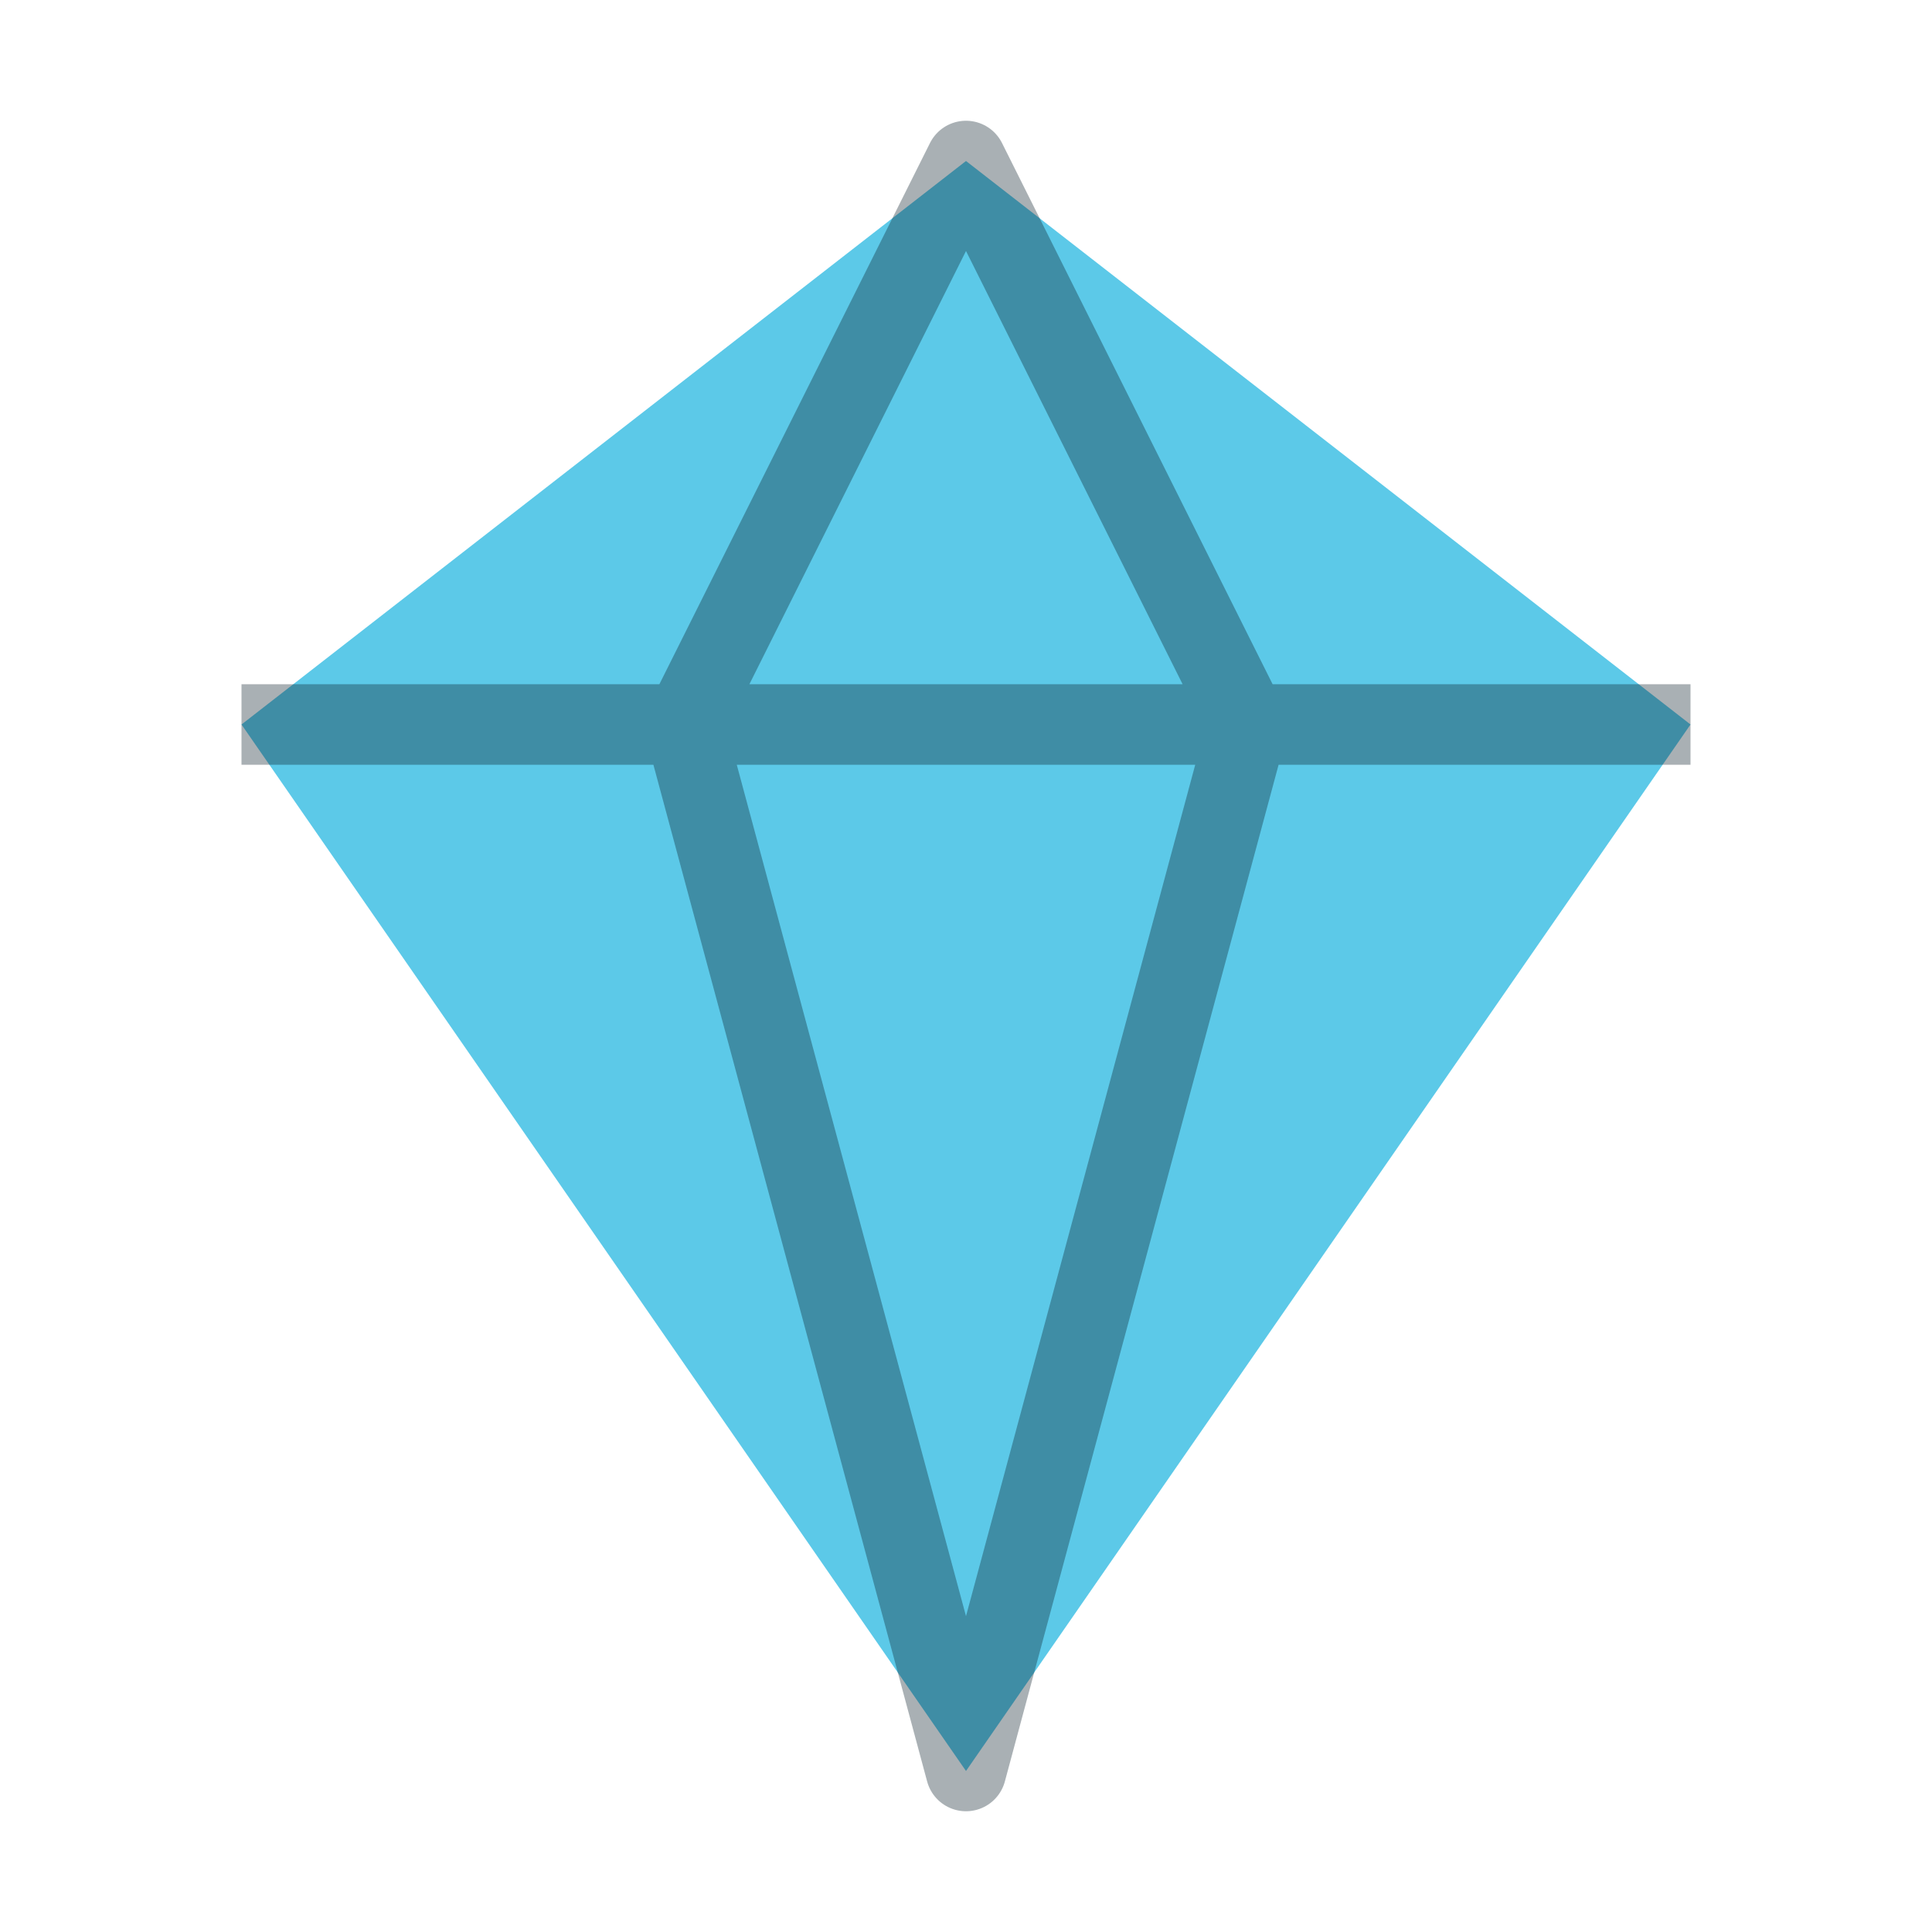
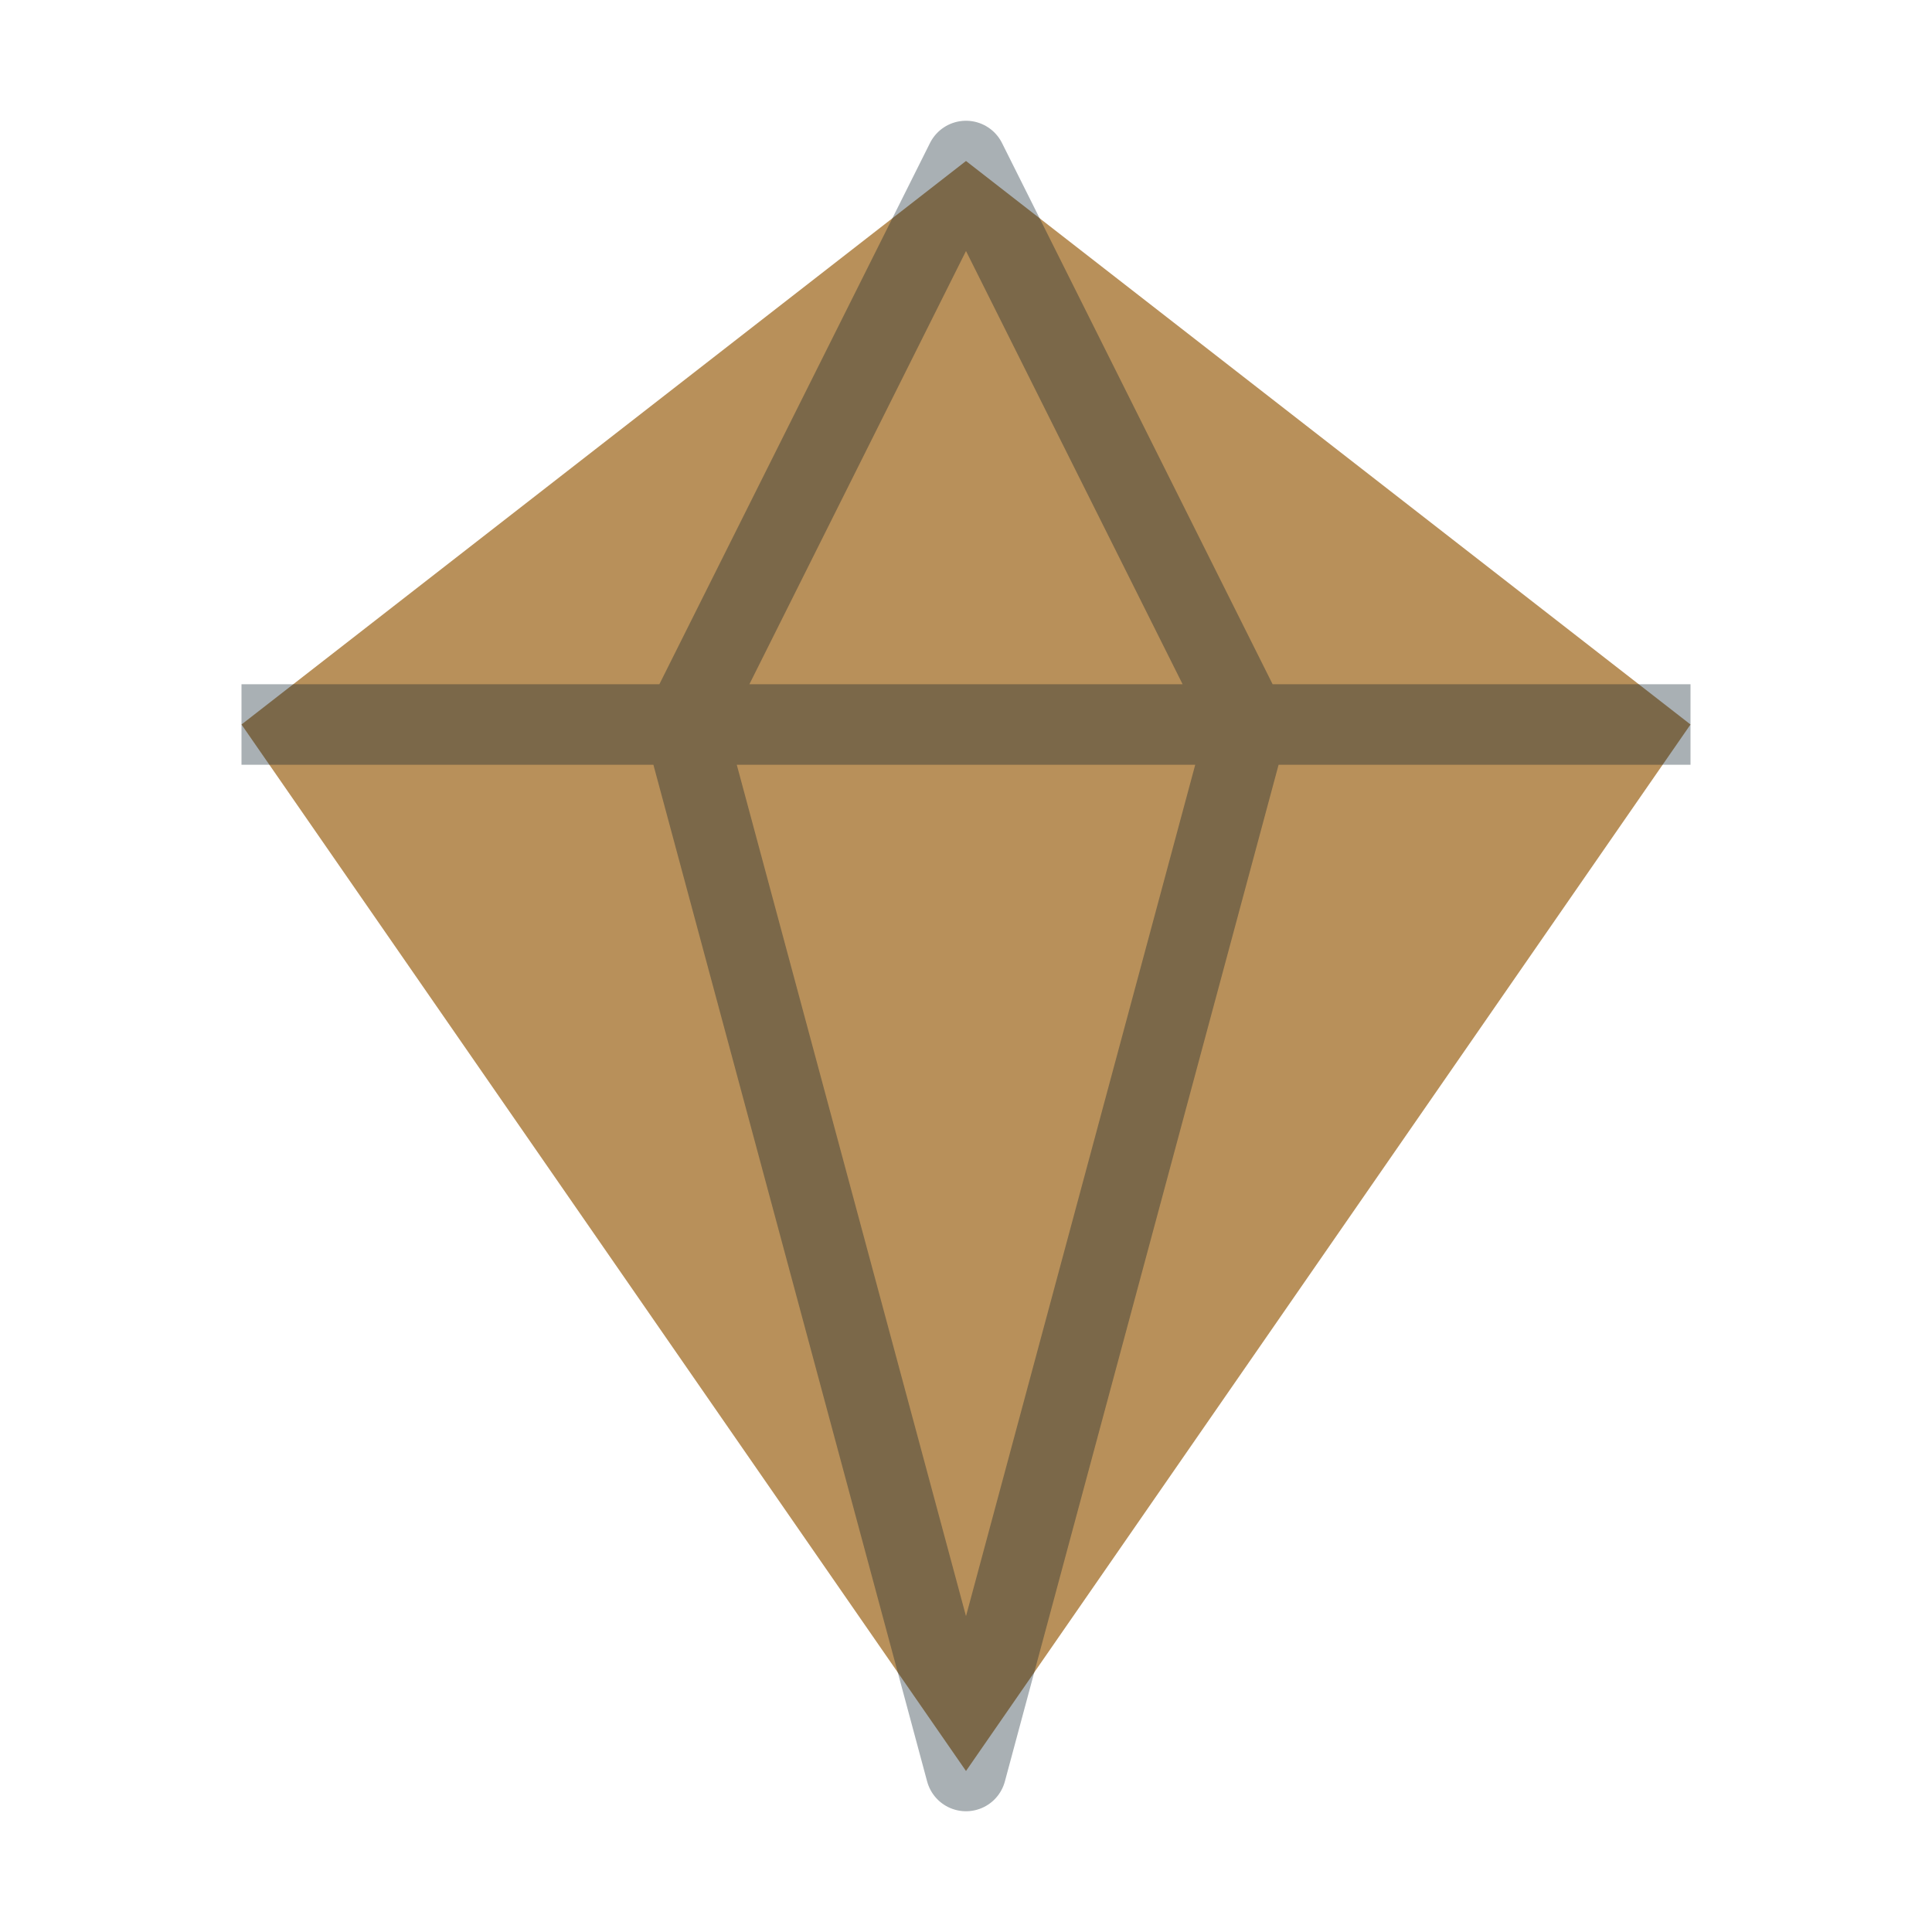
<svg xmlns="http://www.w3.org/2000/svg" viewBox="0 0 24 24">
-   <path fill="#5cc9e8" d="M12 2 3 9l9 13 9-13z" />
+   <path fill="#b8905a" d="M12 2 3 9l9 13 9-13z" />
  <path fill="none" stroke="rgba(10,30,40,0.35)" stroke-width="1" stroke-linejoin="round" d="M3 9h18M12 2 8.5 9 12 22l3.5-13z" />
</svg>
